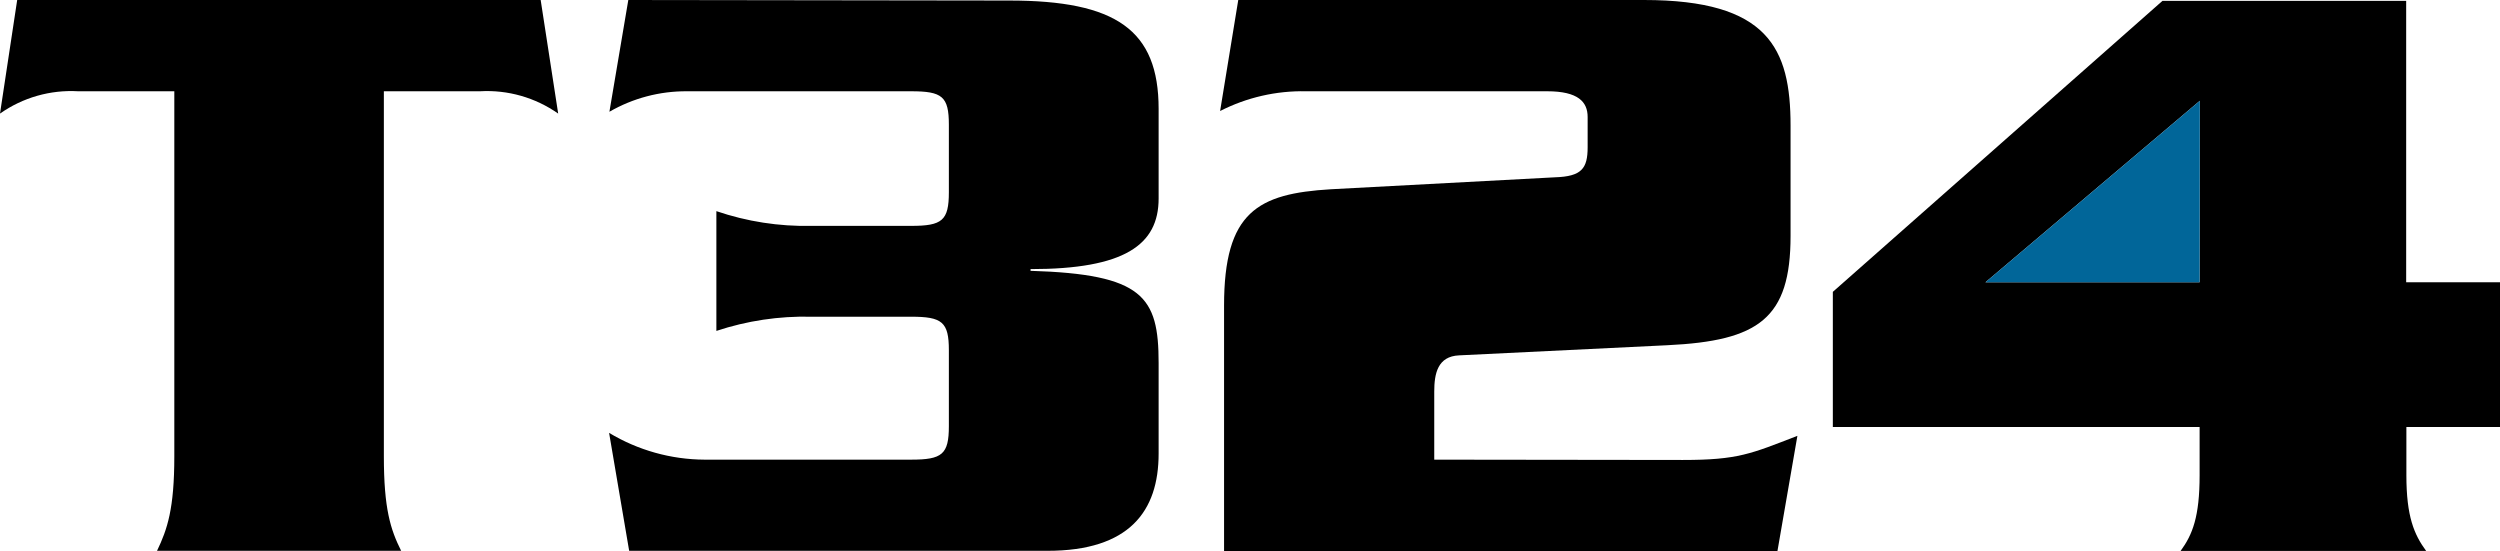
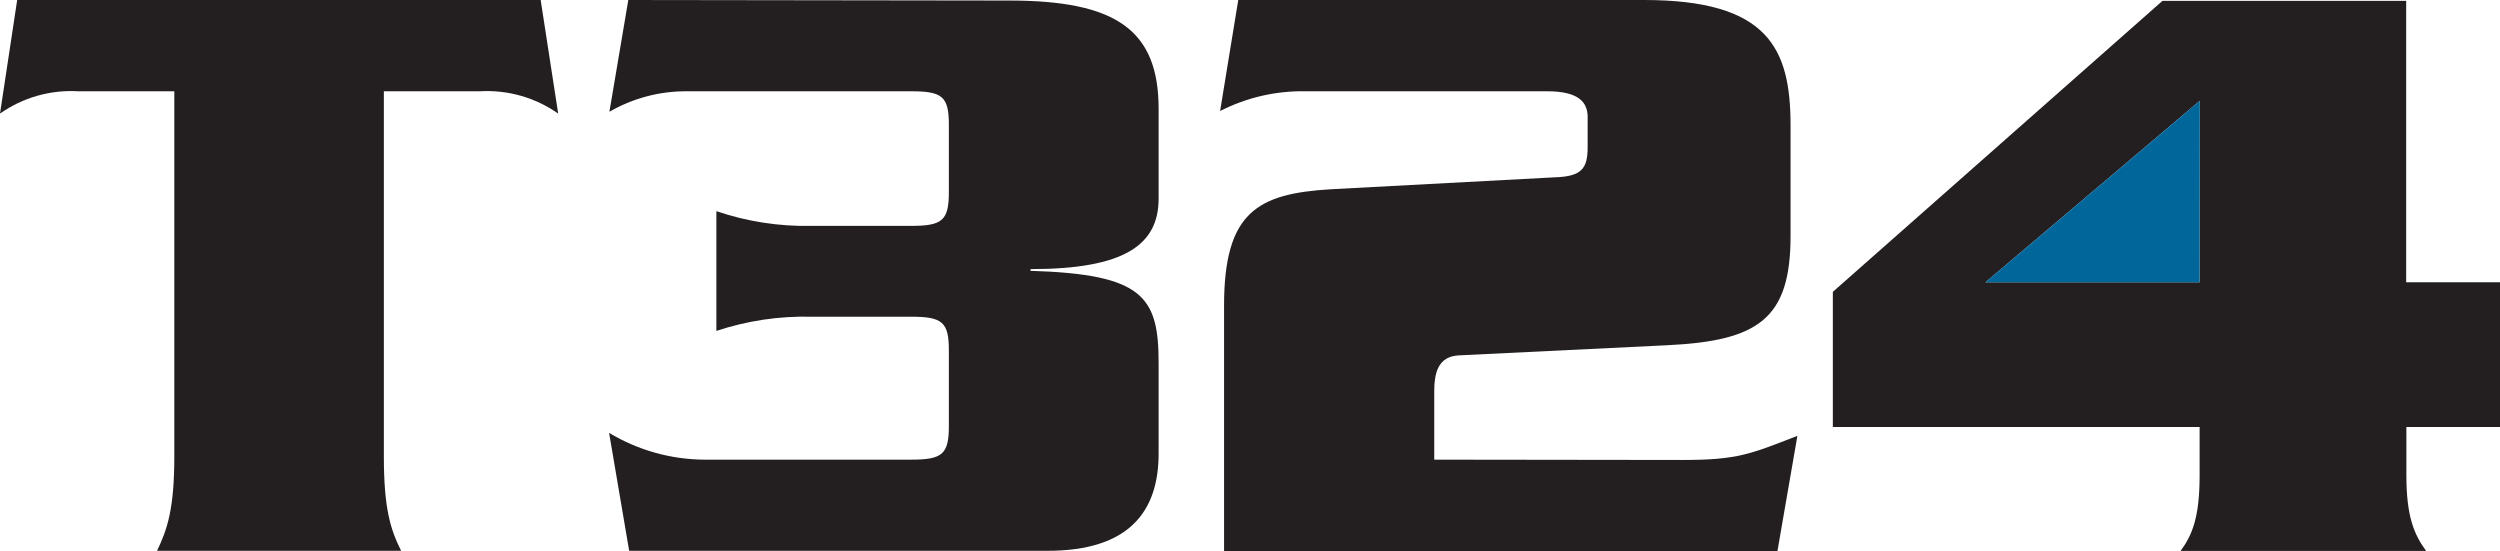
<svg xmlns="http://www.w3.org/2000/svg" viewBox="0 0 234.2 51.6">
  <defs>
    <style>
+       .logo-color-black {
+         fill: #231f20;
+       }
+ 
      .logo-color-dark {
        fill: #016699;
      }
    </style>
  </defs>
  <g>
    <g>
-       <path d="M234.2,40V26.44h-8.79V.08H202.58L171.7,27.34V40h34.36v4.52c0,3.88-.66,5.56-1.78,7.09h23c-1.12-1.53-1.85-3.21-1.85-7.09V40ZM206.06,26.44H186l20.08-17Z" />
-       <path d="M134.36,43.06V36.69c0-1.7.32-3.31,2.33-3.4l19.52-.95c8.55-.41,11.53-2.5,11.53-10.24V11.77C167.74,4.52,165.65,0,154,0H116l-1.7,10.4a16.93,16.93,0,0,1,8.06-1.85h22.58c2.91,0,3.79,1,3.79,2.41v2.83c0,2-.56,2.74-3.06,2.82l-21,1.12c-6.84.41-10,2.11-10,10.9v23h51.84l1.87-10.8c-4.37,1.69-5.56,2.26-10.73,2.26Z" />
-       <path d="M58.86,0,57.09,10.47a14.33,14.33,0,0,1,7.26-1.92h21c2.91,0,3.54.48,3.54,3.13V18c0,2.67-.63,3.16-3.54,3.16H76a25.9,25.9,0,0,1-8.89-1.38V31A26.2,26.2,0,0,1,76,29.67h9.35c2.91,0,3.54.49,3.54,3.14v7.11c0,2.65-.63,3.14-3.54,3.14H66a17.5,17.5,0,0,1-8.94-2.51L58.94,51.6H98.13c7.66,0,10.41-3.7,10.41-9.11V34c0-6.22-1.46-8.31-12-8.63v-.16c8.79,0,12-2.26,12-6.61v-8.4c0-7.41-4-10.15-14-10.15Z" />
-       <path d="M1.61,0,0,10.64A11.57,11.57,0,0,1,7.33,8.55h9V42.74c0,4.92-.65,6.84-1.62,8.86H37.58c-1-2-1.62-3.94-1.62-8.86V8.55h9a11.59,11.59,0,0,1,7.33,2.09L50.65,0Z" />
+       <path class="logo-color-black" d="M234.2,40V26.44h-8.79V.08H202.58L171.7,27.34V40h34.36v4.52c0,3.88-.66,5.56-1.78,7.09h23c-1.12-1.53-1.85-3.21-1.85-7.09V40ZM206.06,26.44H186l20.08-17Z" />
+       <path class="logo-color-black" d="M134.36,43.06V36.69c0-1.7.32-3.31,2.33-3.4l19.52-.95c8.55-.41,11.53-2.5,11.53-10.24V11.77C167.74,4.52,165.65,0,154,0H116l-1.7,10.4a16.93,16.93,0,0,1,8.06-1.85h22.58c2.91,0,3.79,1,3.79,2.41v2.83c0,2-.56,2.74-3.06,2.82l-21,1.12c-6.84.41-10,2.11-10,10.9v23h51.84l1.87-10.8c-4.37,1.69-5.56,2.26-10.73,2.26Z" />
+       <path class="logo-color-black" d="M58.86,0,57.09,10.47a14.33,14.33,0,0,1,7.26-1.92h21c2.91,0,3.54.48,3.54,3.13V18c0,2.67-.63,3.16-3.54,3.16H76a25.9,25.9,0,0,1-8.89-1.38V31A26.2,26.2,0,0,1,76,29.67h9.35c2.91,0,3.54.49,3.54,3.14v7.11c0,2.65-.63,3.14-3.54,3.14H66a17.5,17.5,0,0,1-8.94-2.51L58.94,51.6H98.13c7.66,0,10.41-3.7,10.41-9.11V34c0-6.22-1.46-8.31-12-8.63v-.16c8.79,0,12-2.26,12-6.61v-8.4c0-7.41-4-10.15-14-10.15Z" />
+       <path class="logo-color-black" d="M1.61,0,0,10.64A11.57,11.57,0,0,1,7.33,8.55h9V42.74c0,4.92-.65,6.84-1.62,8.86H37.58c-1-2-1.62-3.94-1.62-8.86V8.55h9a11.59,11.59,0,0,1,7.33,2.09L50.65,0Z" />
    </g>
    <path class="logo-color-dark" d="M206.06,26.44H186l20.08-17Z" />
  </g>
</svg>
